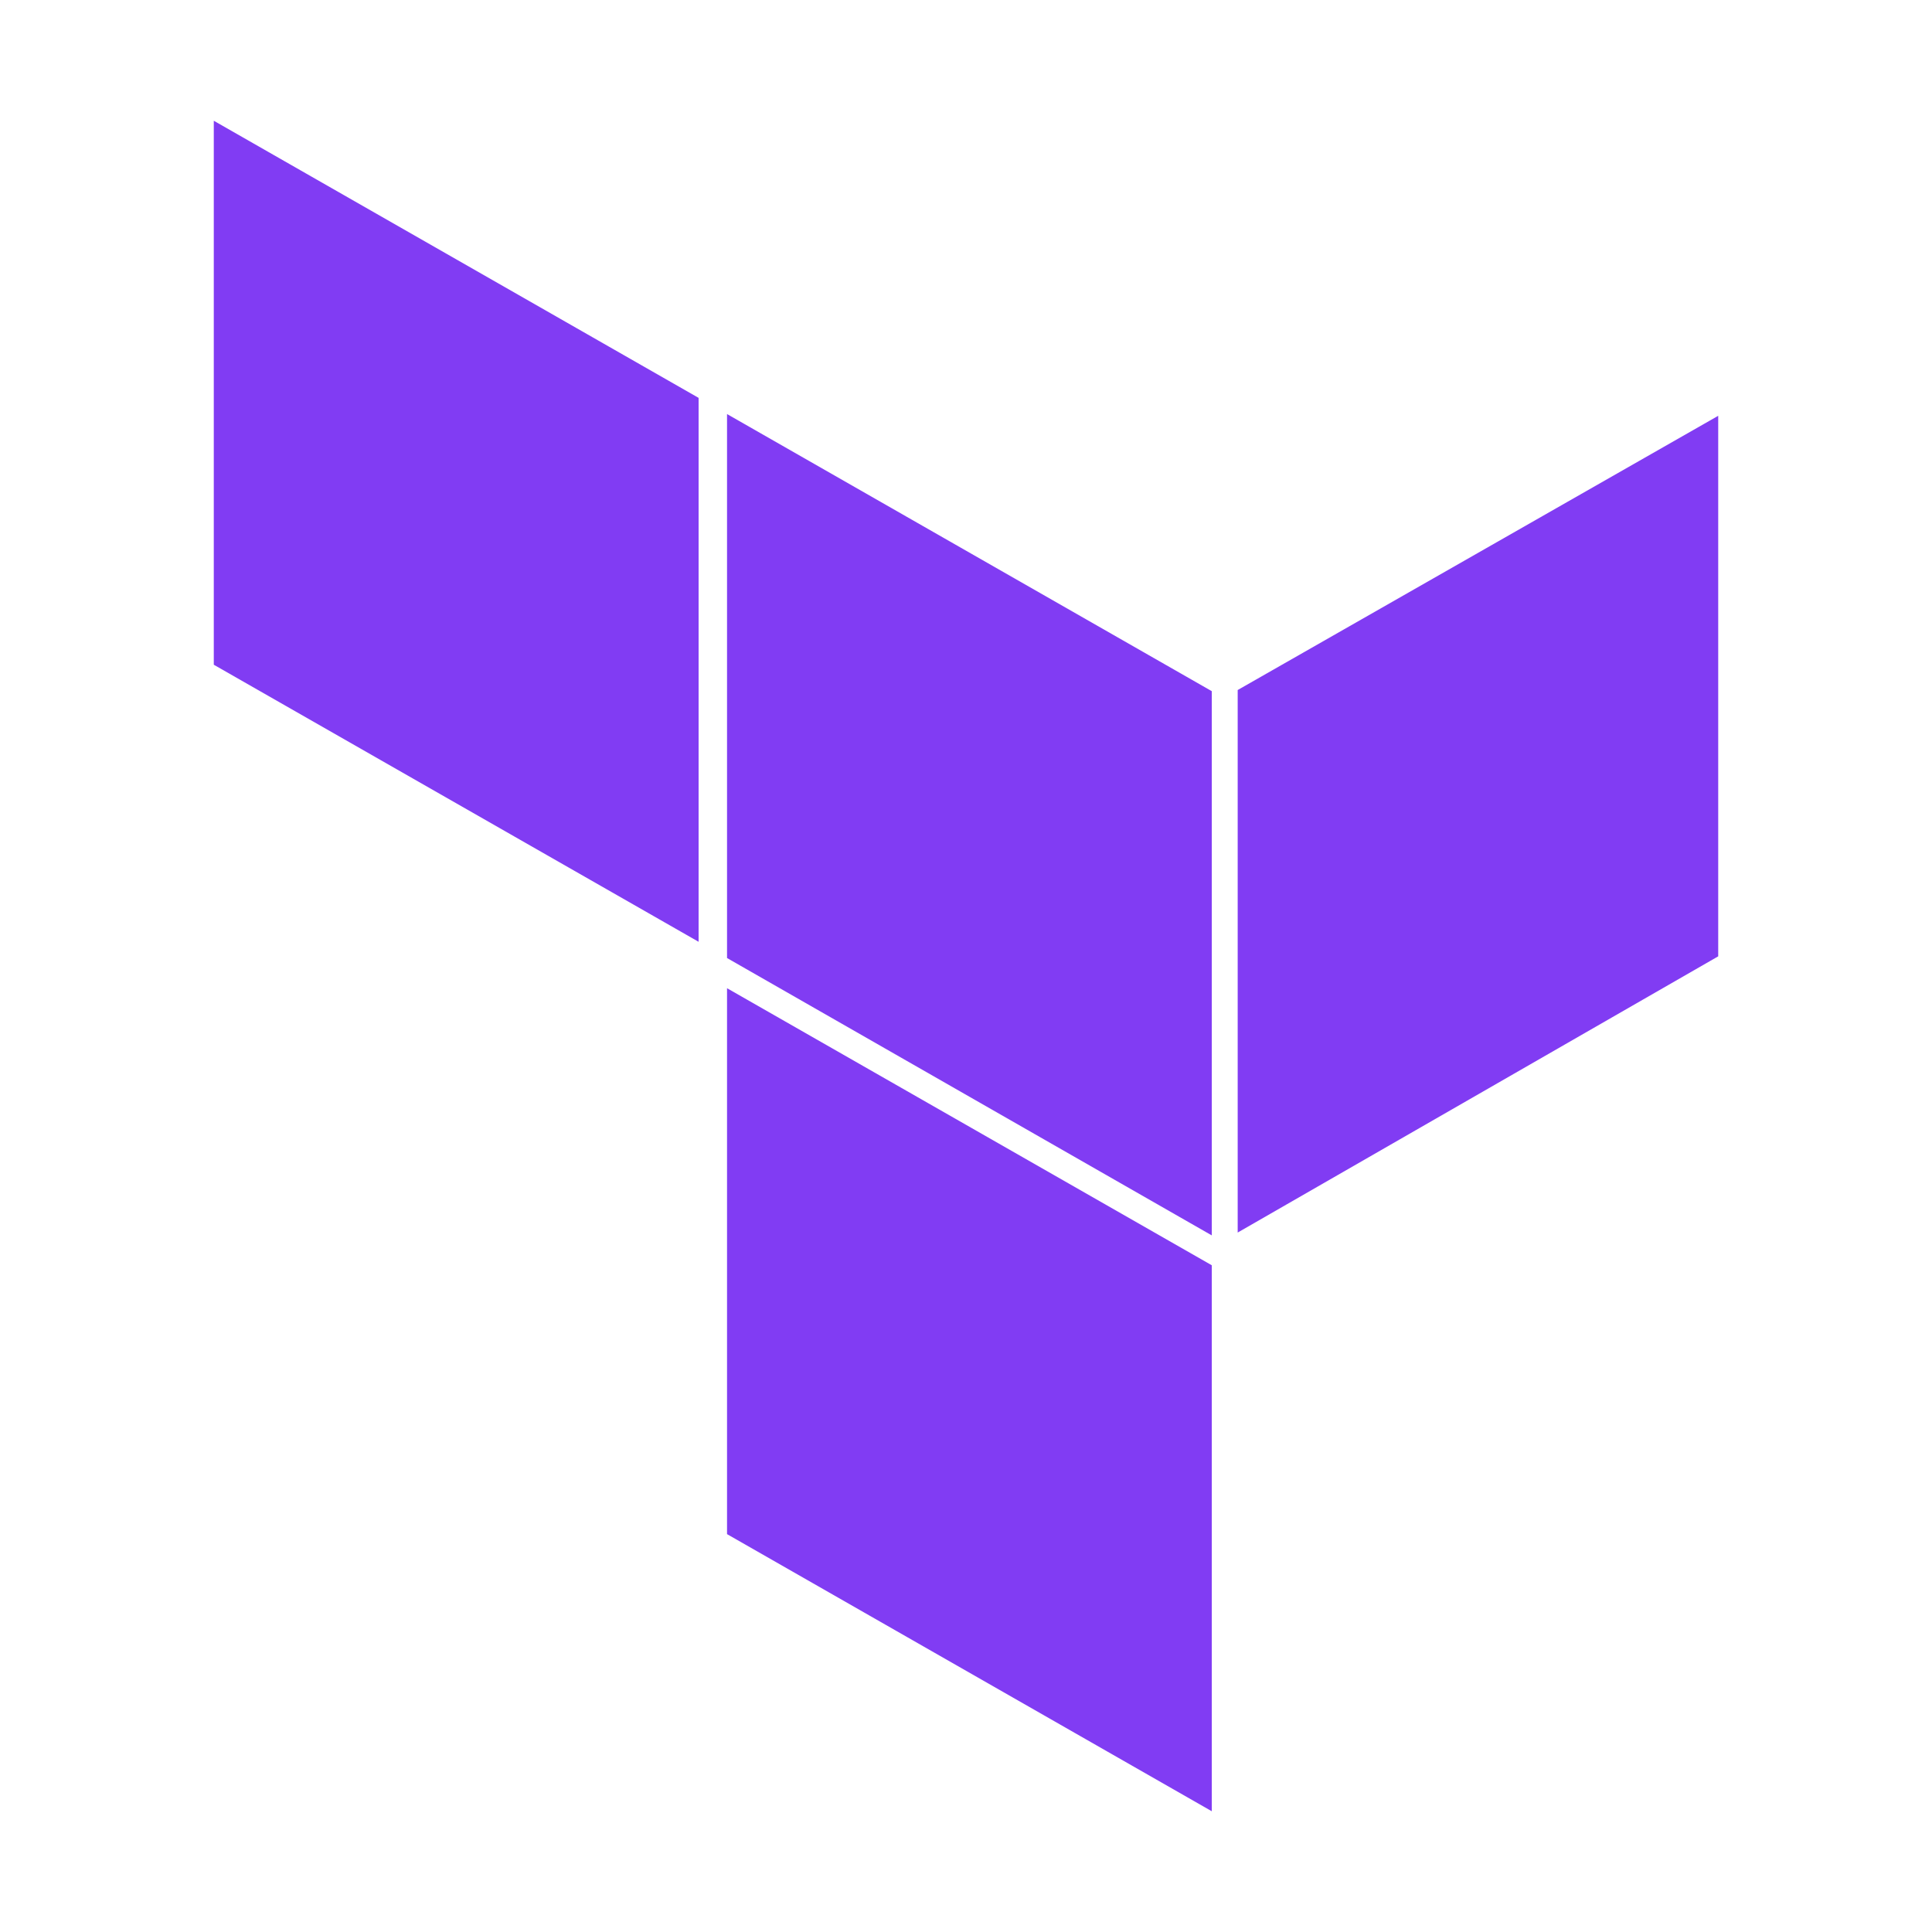
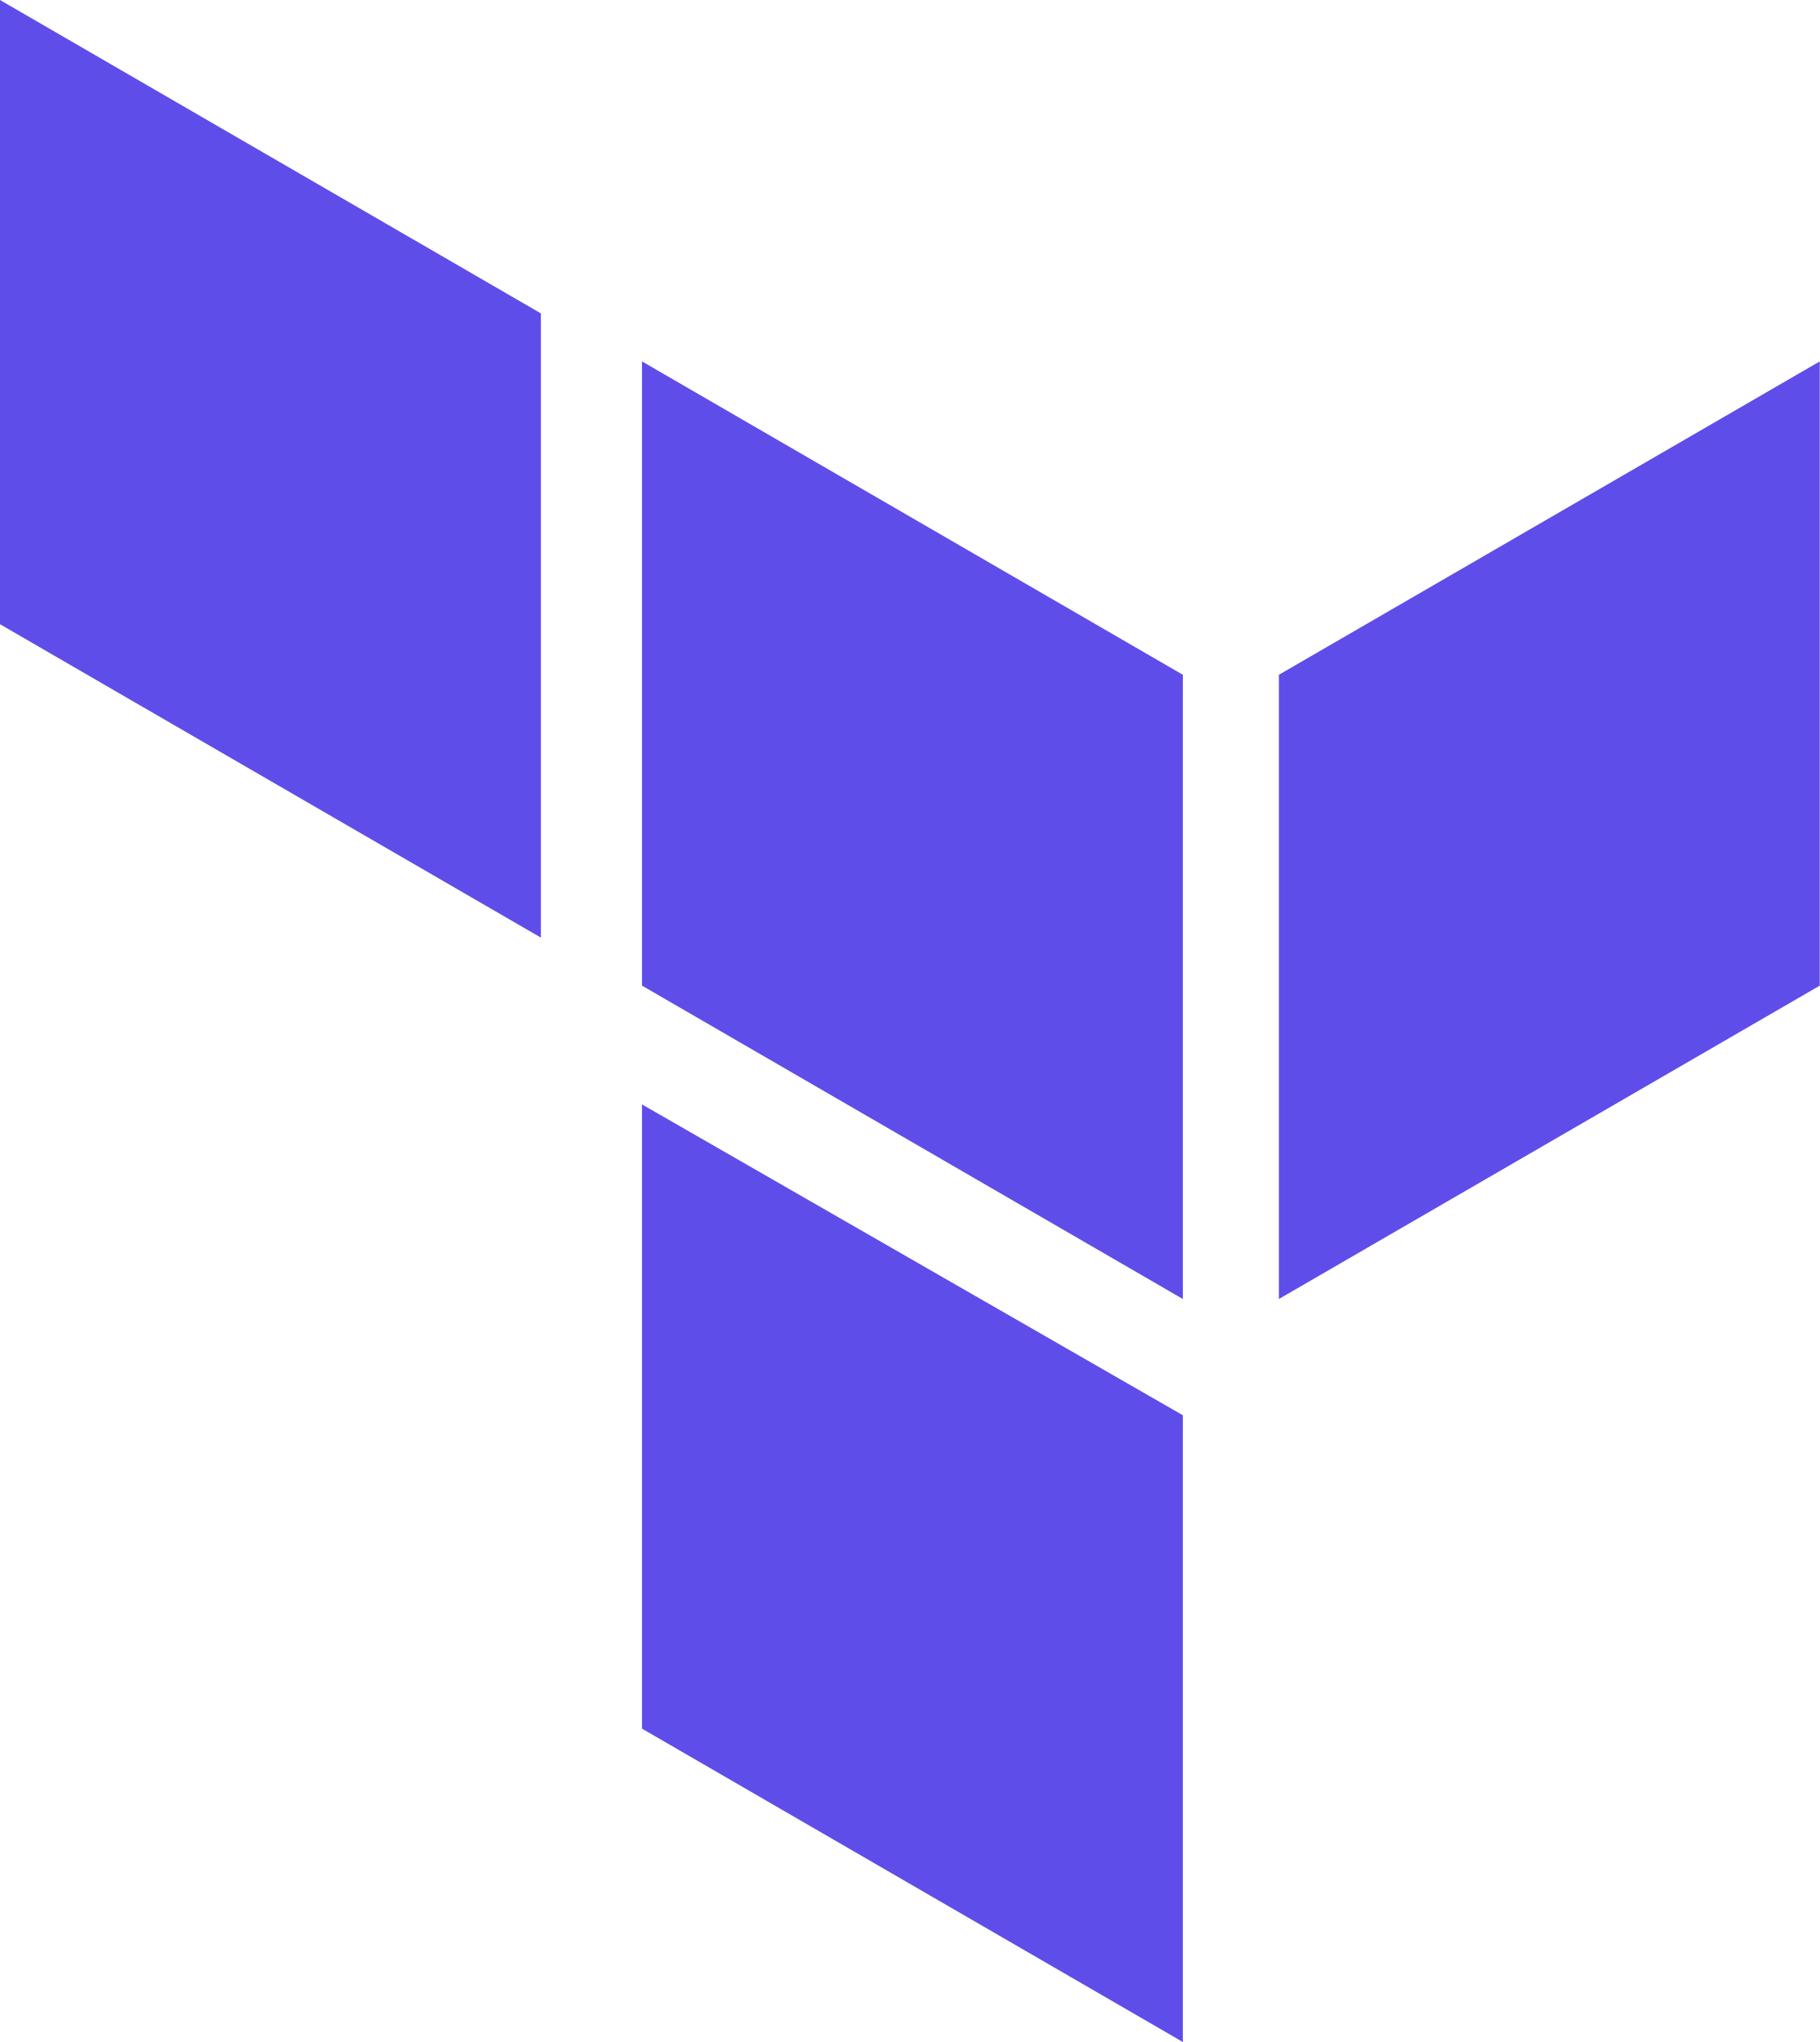
- <svg xmlns="http://www.w3.org/2000/svg" viewBox="0 0 32 32">
-   <path d="m12.042 6.858 8.029 4.59v9.014l-8.029-4.594zM20.5 20.415l7.959-4.575V6.887L20.5 11.429zM3.541 11.01l8.03 4.589V6.59L3.541 2zm8.501 14.4L20.071 30v-9.043l-8.029-4.589z" style="fill:#813cf3" />
+ <svg xmlns="http://www.w3.org/2000/svg" viewBox="0 0 72 80.8">
+   <g fill="#5f4dea">
+     <path d="m25.4 14.3 21.4 12.4v24.7L25.4 39zM50.6 26.7 72 14.3V39L50.6 51.4zM0 0l21.4 12.4v24.7L0 24.7zM25.4 43.7 46.8 56v24.8L25.4 68.4z" />
+   </g>
</svg>
